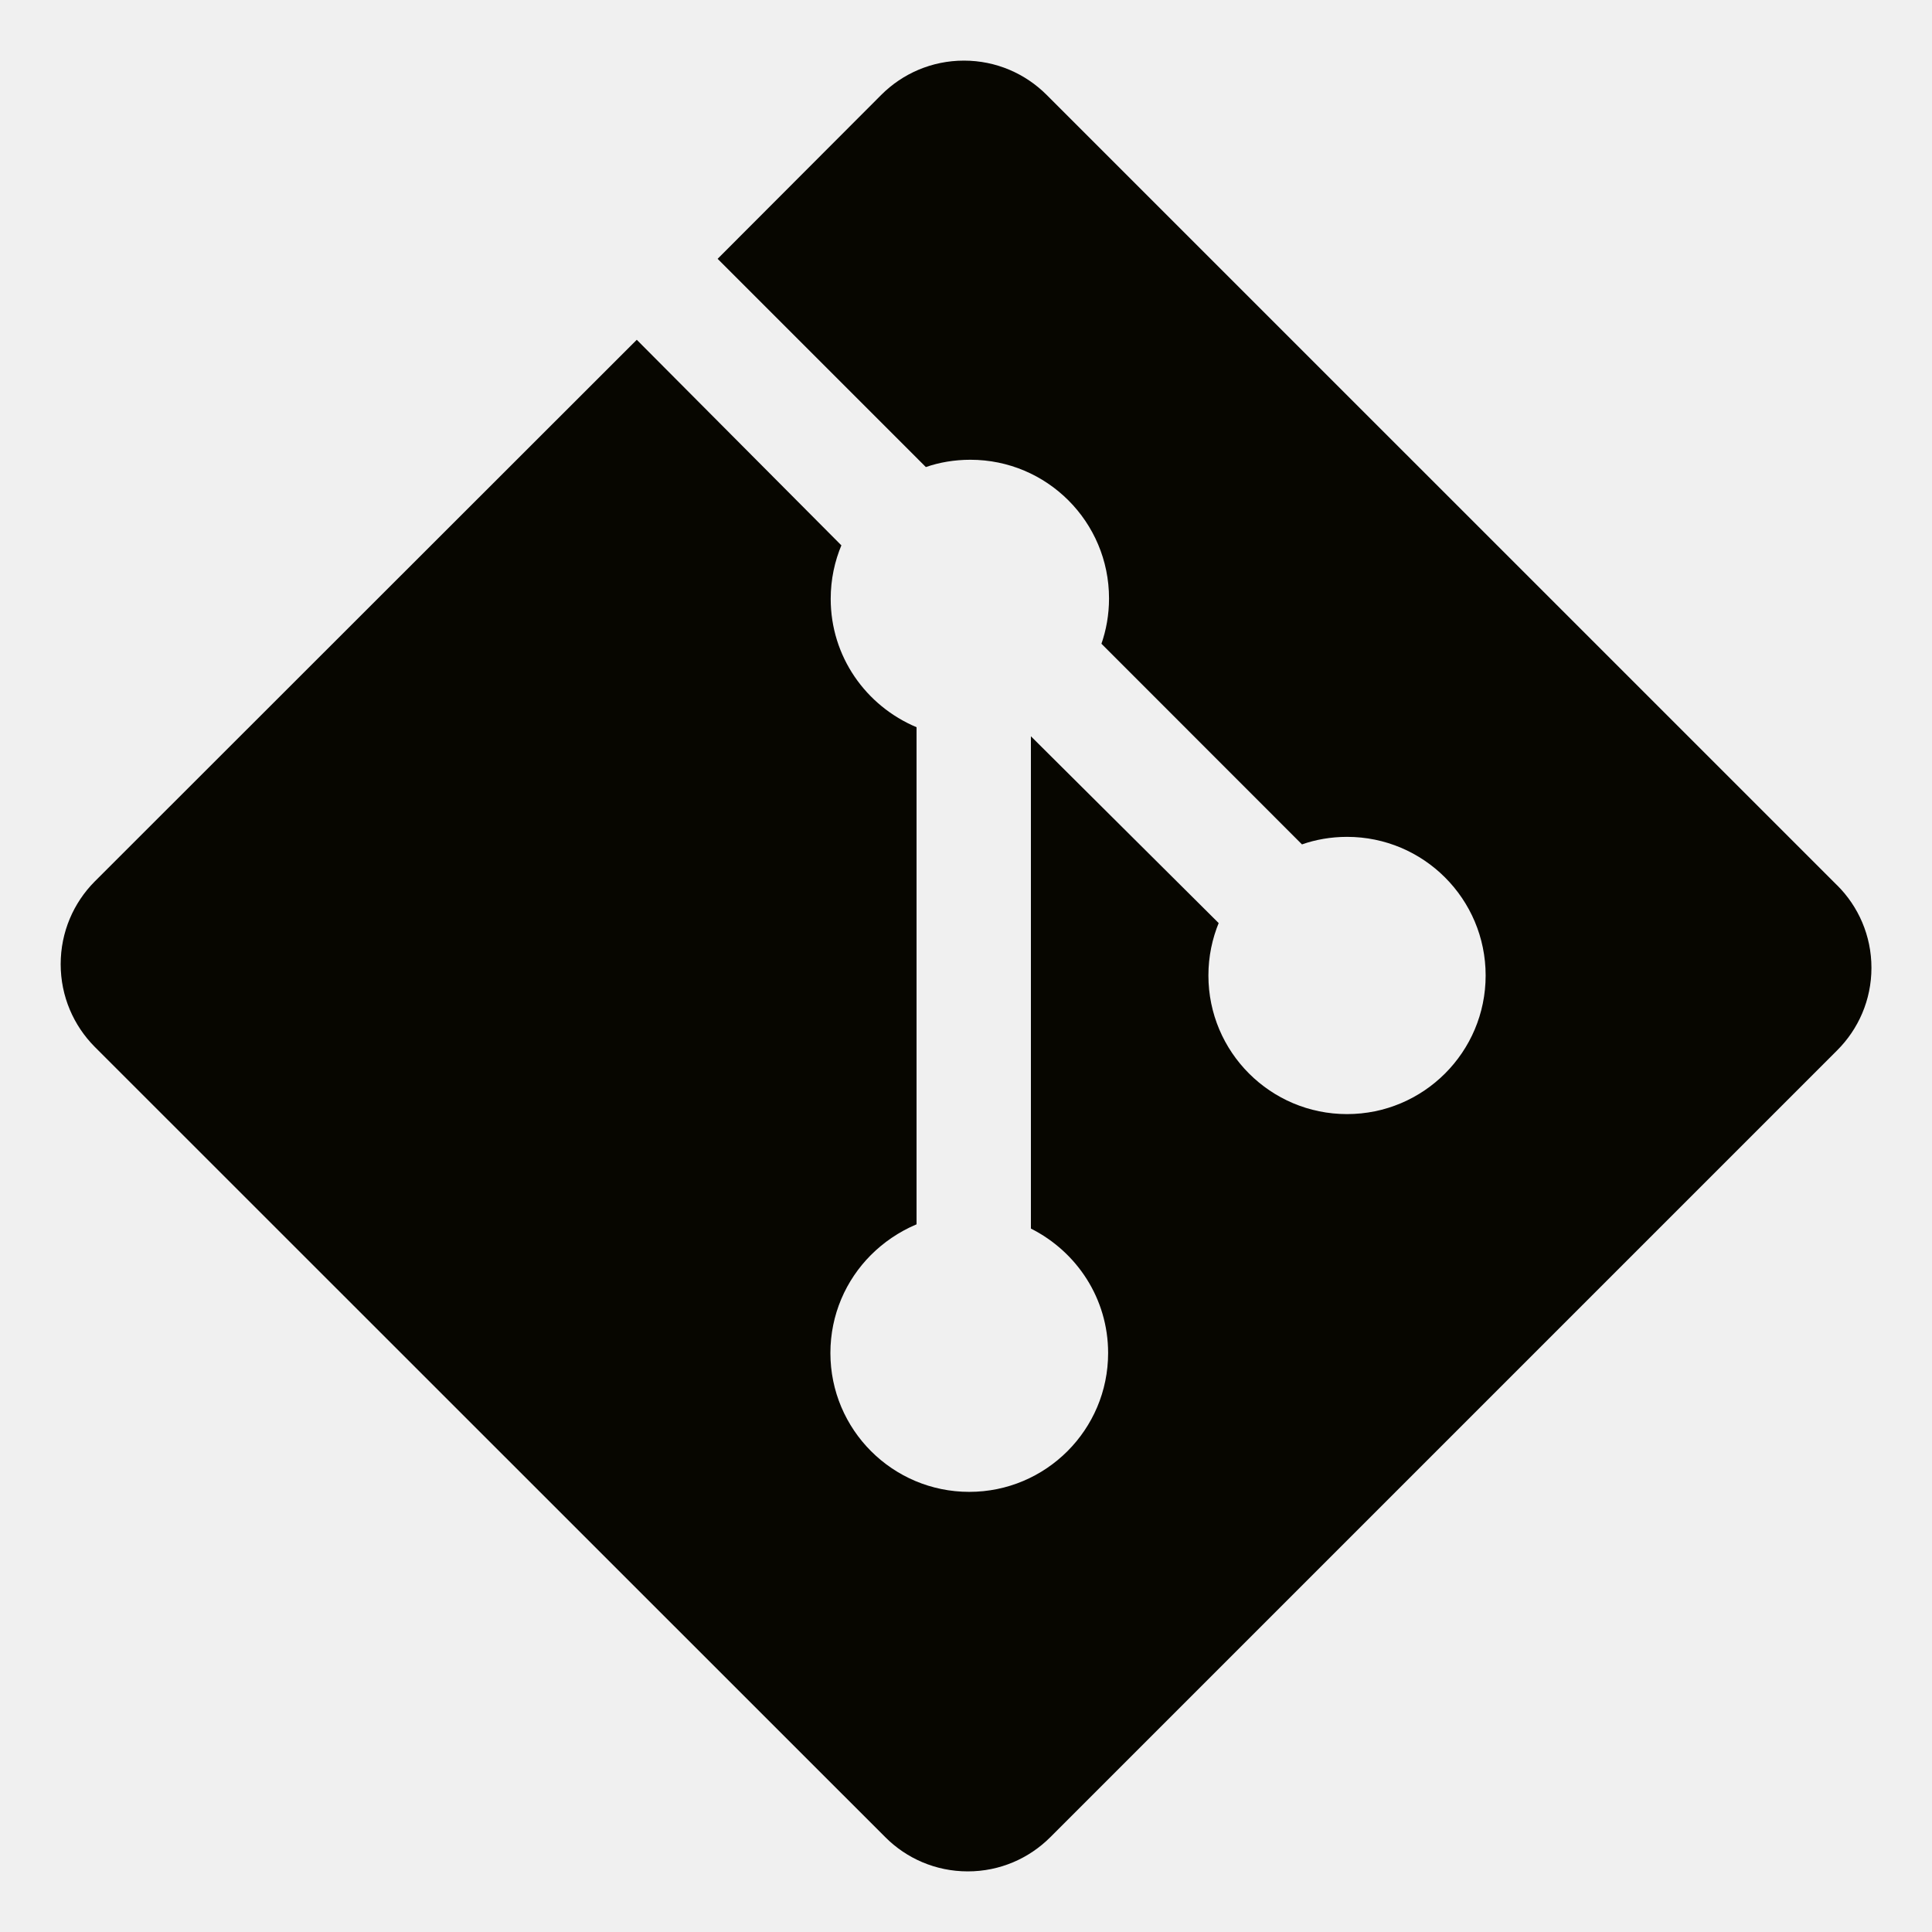
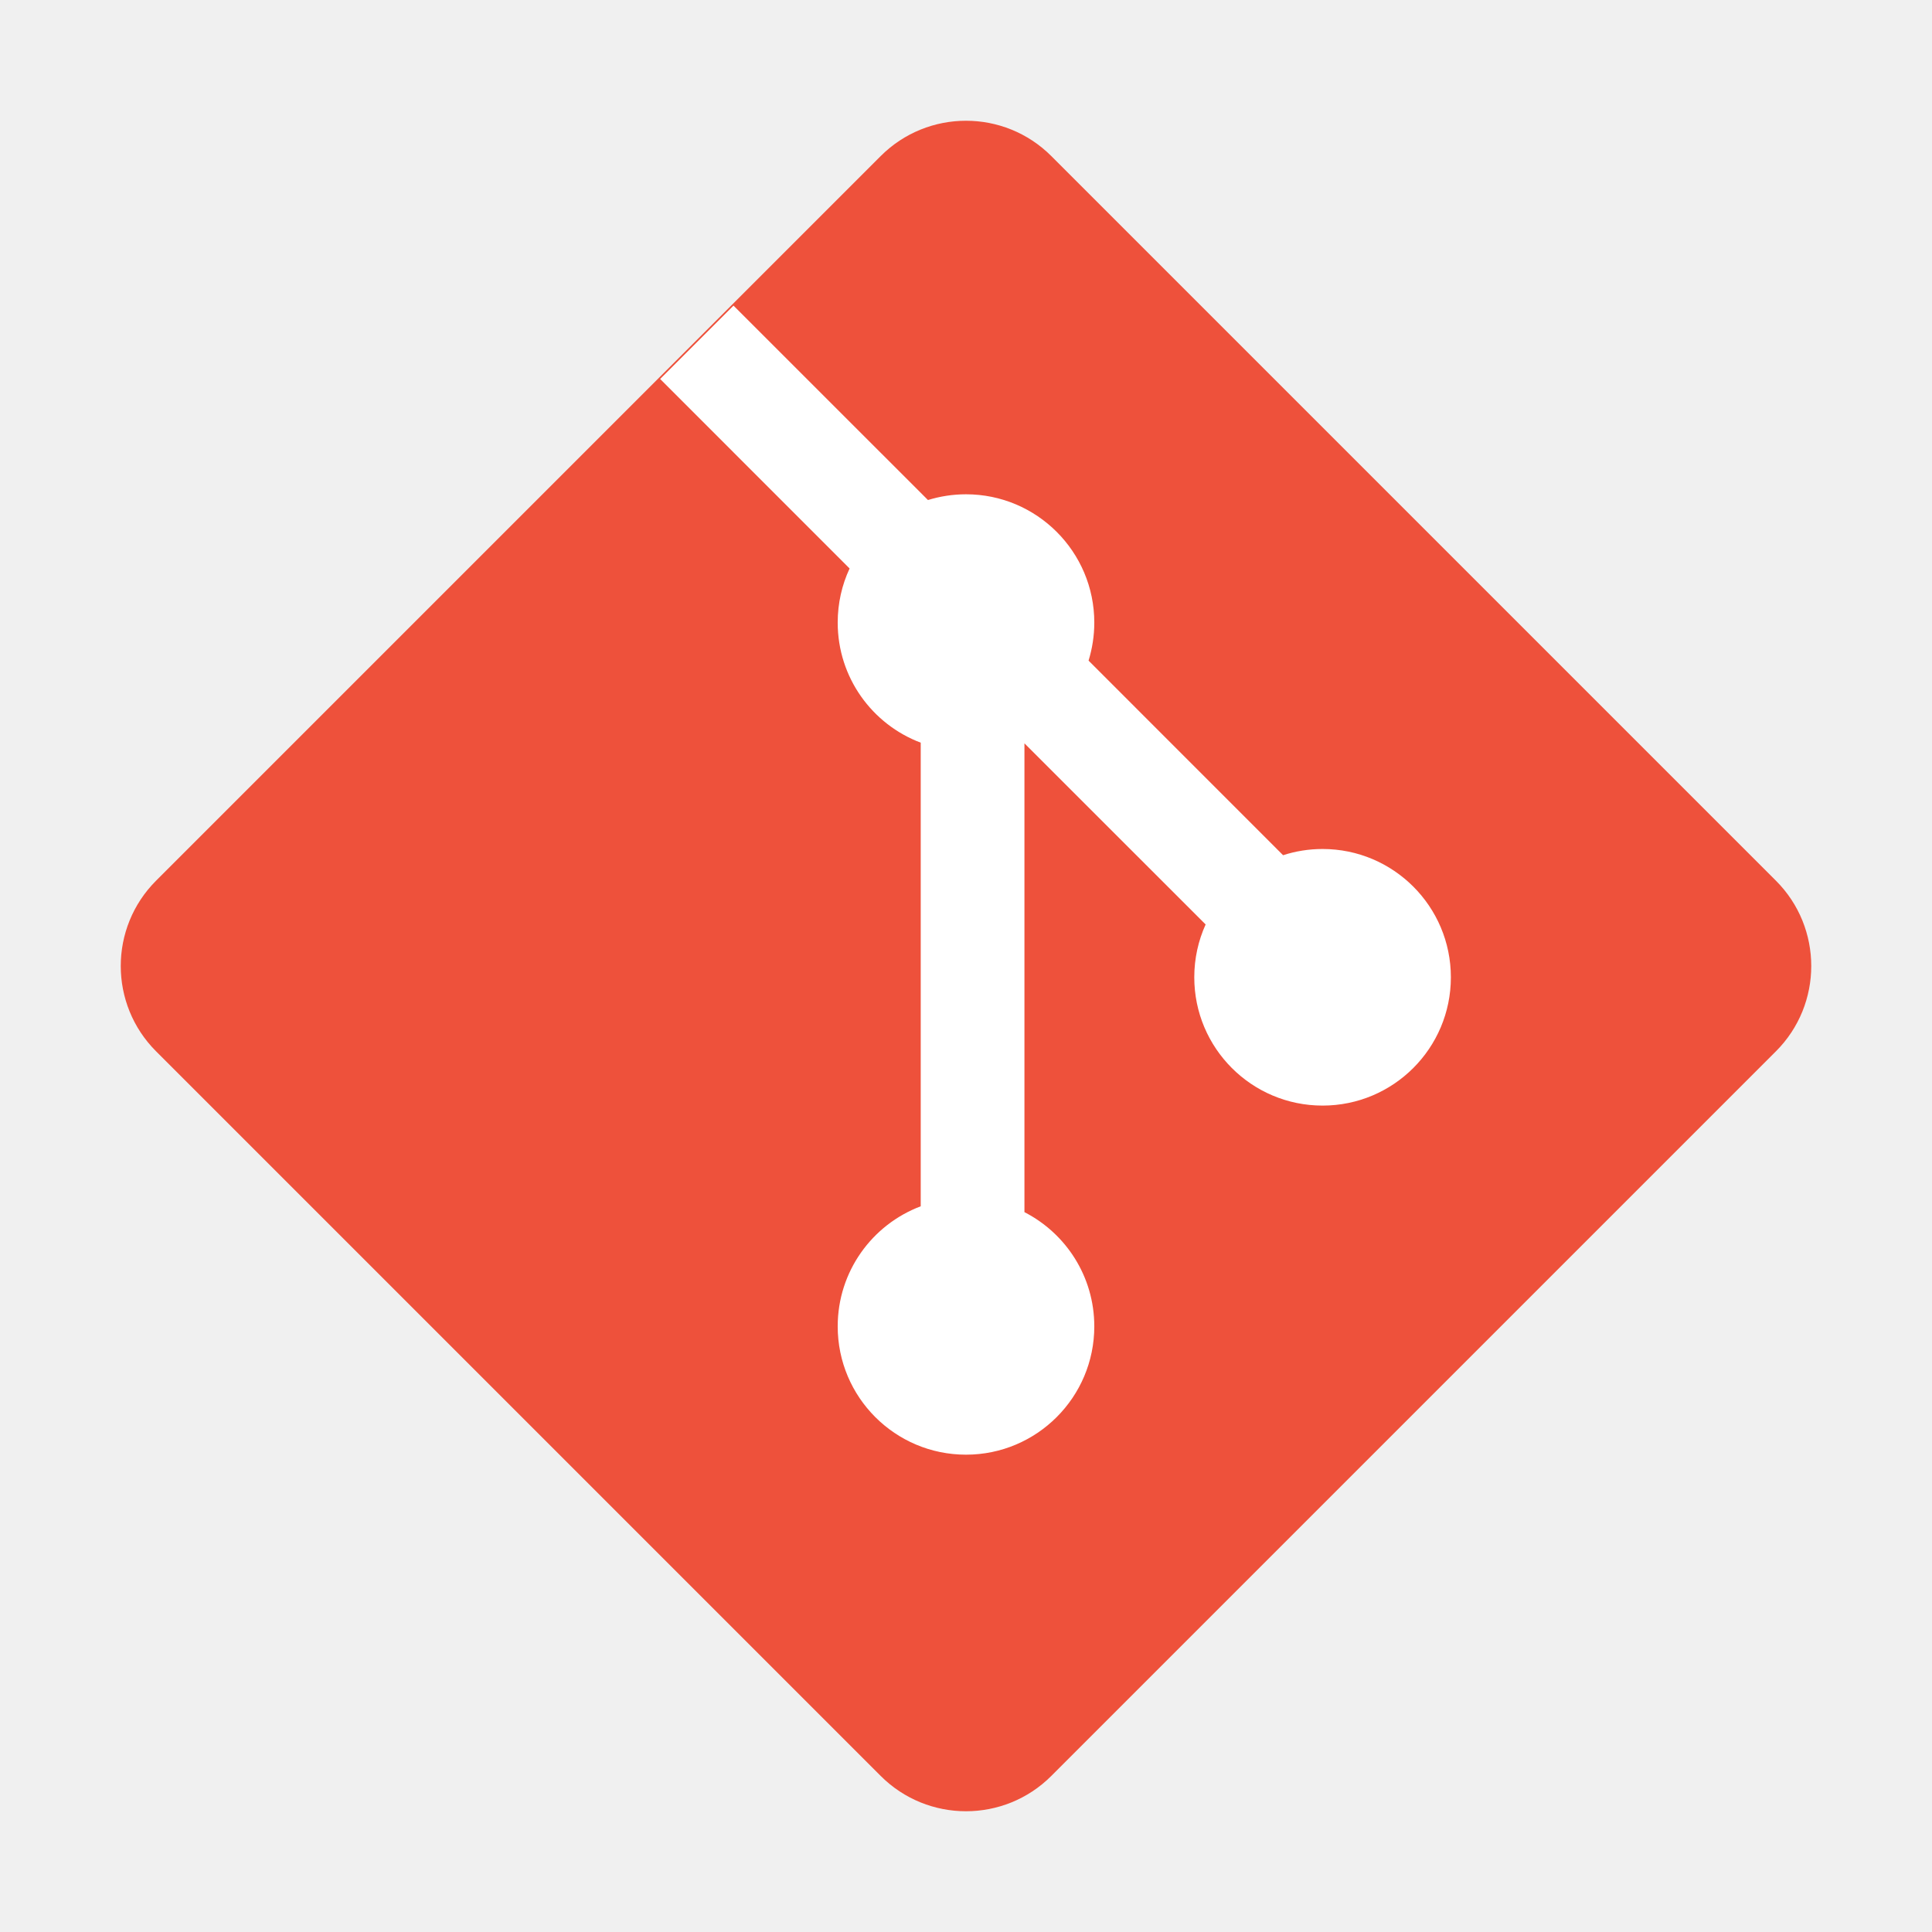
- <svg xmlns="http://www.w3.org/2000/svg" fill="#070600" width="800px" height="800px" viewBox="0 0 32 32" version="1.1">
-   <g id="SVGRepo_bgCarrier" stroke-width="0" />
-   <g id="SVGRepo_tracerCarrier" stroke-linecap="round" stroke-linejoin="round" />
-   <g id="SVGRepo_iconCarrier">
-     <path d="M30.428 14.663l-13.095-13.094c-0.35-0.349-0.833-0.565-1.367-0.565s-1.017 0.216-1.367 0.565l0-0-2.713 2.718 3.449 3.449c0.22-0.077 0.473-0.121 0.737-0.121 1.269 0 2.297 1.028 2.297 2.297 0 0.269-0.046 0.526-0.131 0.766l0.005-0.016 3.322 3.324c0.222-0.079 0.479-0.125 0.746-0.125 1.268 0 2.296 1.028 2.296 2.296s-1.028 2.296-2.296 2.296c-1.268 0-2.296-1.028-2.296-2.296 0-0.313 0.063-0.611 0.176-0.883l-0.006 0.015-3.11-3.094v8.154c0.764 0.385 1.279 1.163 1.279 2.061 0 1.27-1.030 2.3-2.3 2.3s-2.3-1.030-2.3-2.3c0-0.634 0.256-1.207 0.671-1.623l-0 0c0.211-0.211 0.462-0.382 0.741-0.502l0.015-0.006v-8.234c-0.842-0.354-1.422-1.173-1.422-2.126 0-0.32 0.065-0.624 0.183-0.901l-0.006 0.015-3.389-3.405-8.98 8.974c-0.348 0.351-0.562 0.834-0.562 1.368s0.215 1.017 0.563 1.368l13.096 13.092c0.349 0.35 0.832 0.566 1.366 0.566s1.016-0.216 1.366-0.566l13.034-13.034c0.35-0.349 0.567-0.833 0.567-1.366s-0.217-1.017-0.567-1.366l-0-0z" />
-   </g>
+ <svg xmlns="http://www.w3.org/2000/svg" width="800px" height="800px" viewBox="0 0 32 32" fill="none">
+   <path d="M2.585 17.413C1.805 16.633 1.805 15.367 2.585 14.587L14.587 2.585C15.367 1.805 16.633 1.805 17.413 2.585L29.415 14.587C30.195 15.367 30.195 16.633 29.415 17.413L17.413 29.415C16.633 30.195 15.367 30.195 14.587 29.415L2.585 17.413Z" fill="#EE513B" />
+   <path d="M12.149 5.062L10.934 6.277L14.072 9.416C13.945 9.688 13.875 9.992 13.875 10.312C13.875 11.222 14.446 11.998 15.25 12.301V19.98C14.446 20.283 13.875 21.059 13.875 21.969C13.875 23.142 14.826 24.094 16 24.094C17.173 24.094 18.125 23.142 18.125 21.969C18.125 21.144 17.655 20.429 16.968 20.077V12.312L19.969 15.312C19.848 15.579 19.781 15.875 19.781 16.187C19.781 17.361 20.732 18.312 21.906 18.312C23.079 18.312 24.031 17.361 24.031 16.187C24.031 15.014 23.079 14.062 21.906 14.062C21.678 14.062 21.458 14.098 21.252 14.165L18.03 10.942C18.091 10.743 18.125 10.532 18.125 10.312C18.125 9.139 17.173 8.187 16 8.187C15.78 8.187 15.569 8.221 15.37 8.282L12.149 5.062Z" fill="white" />
</svg>
